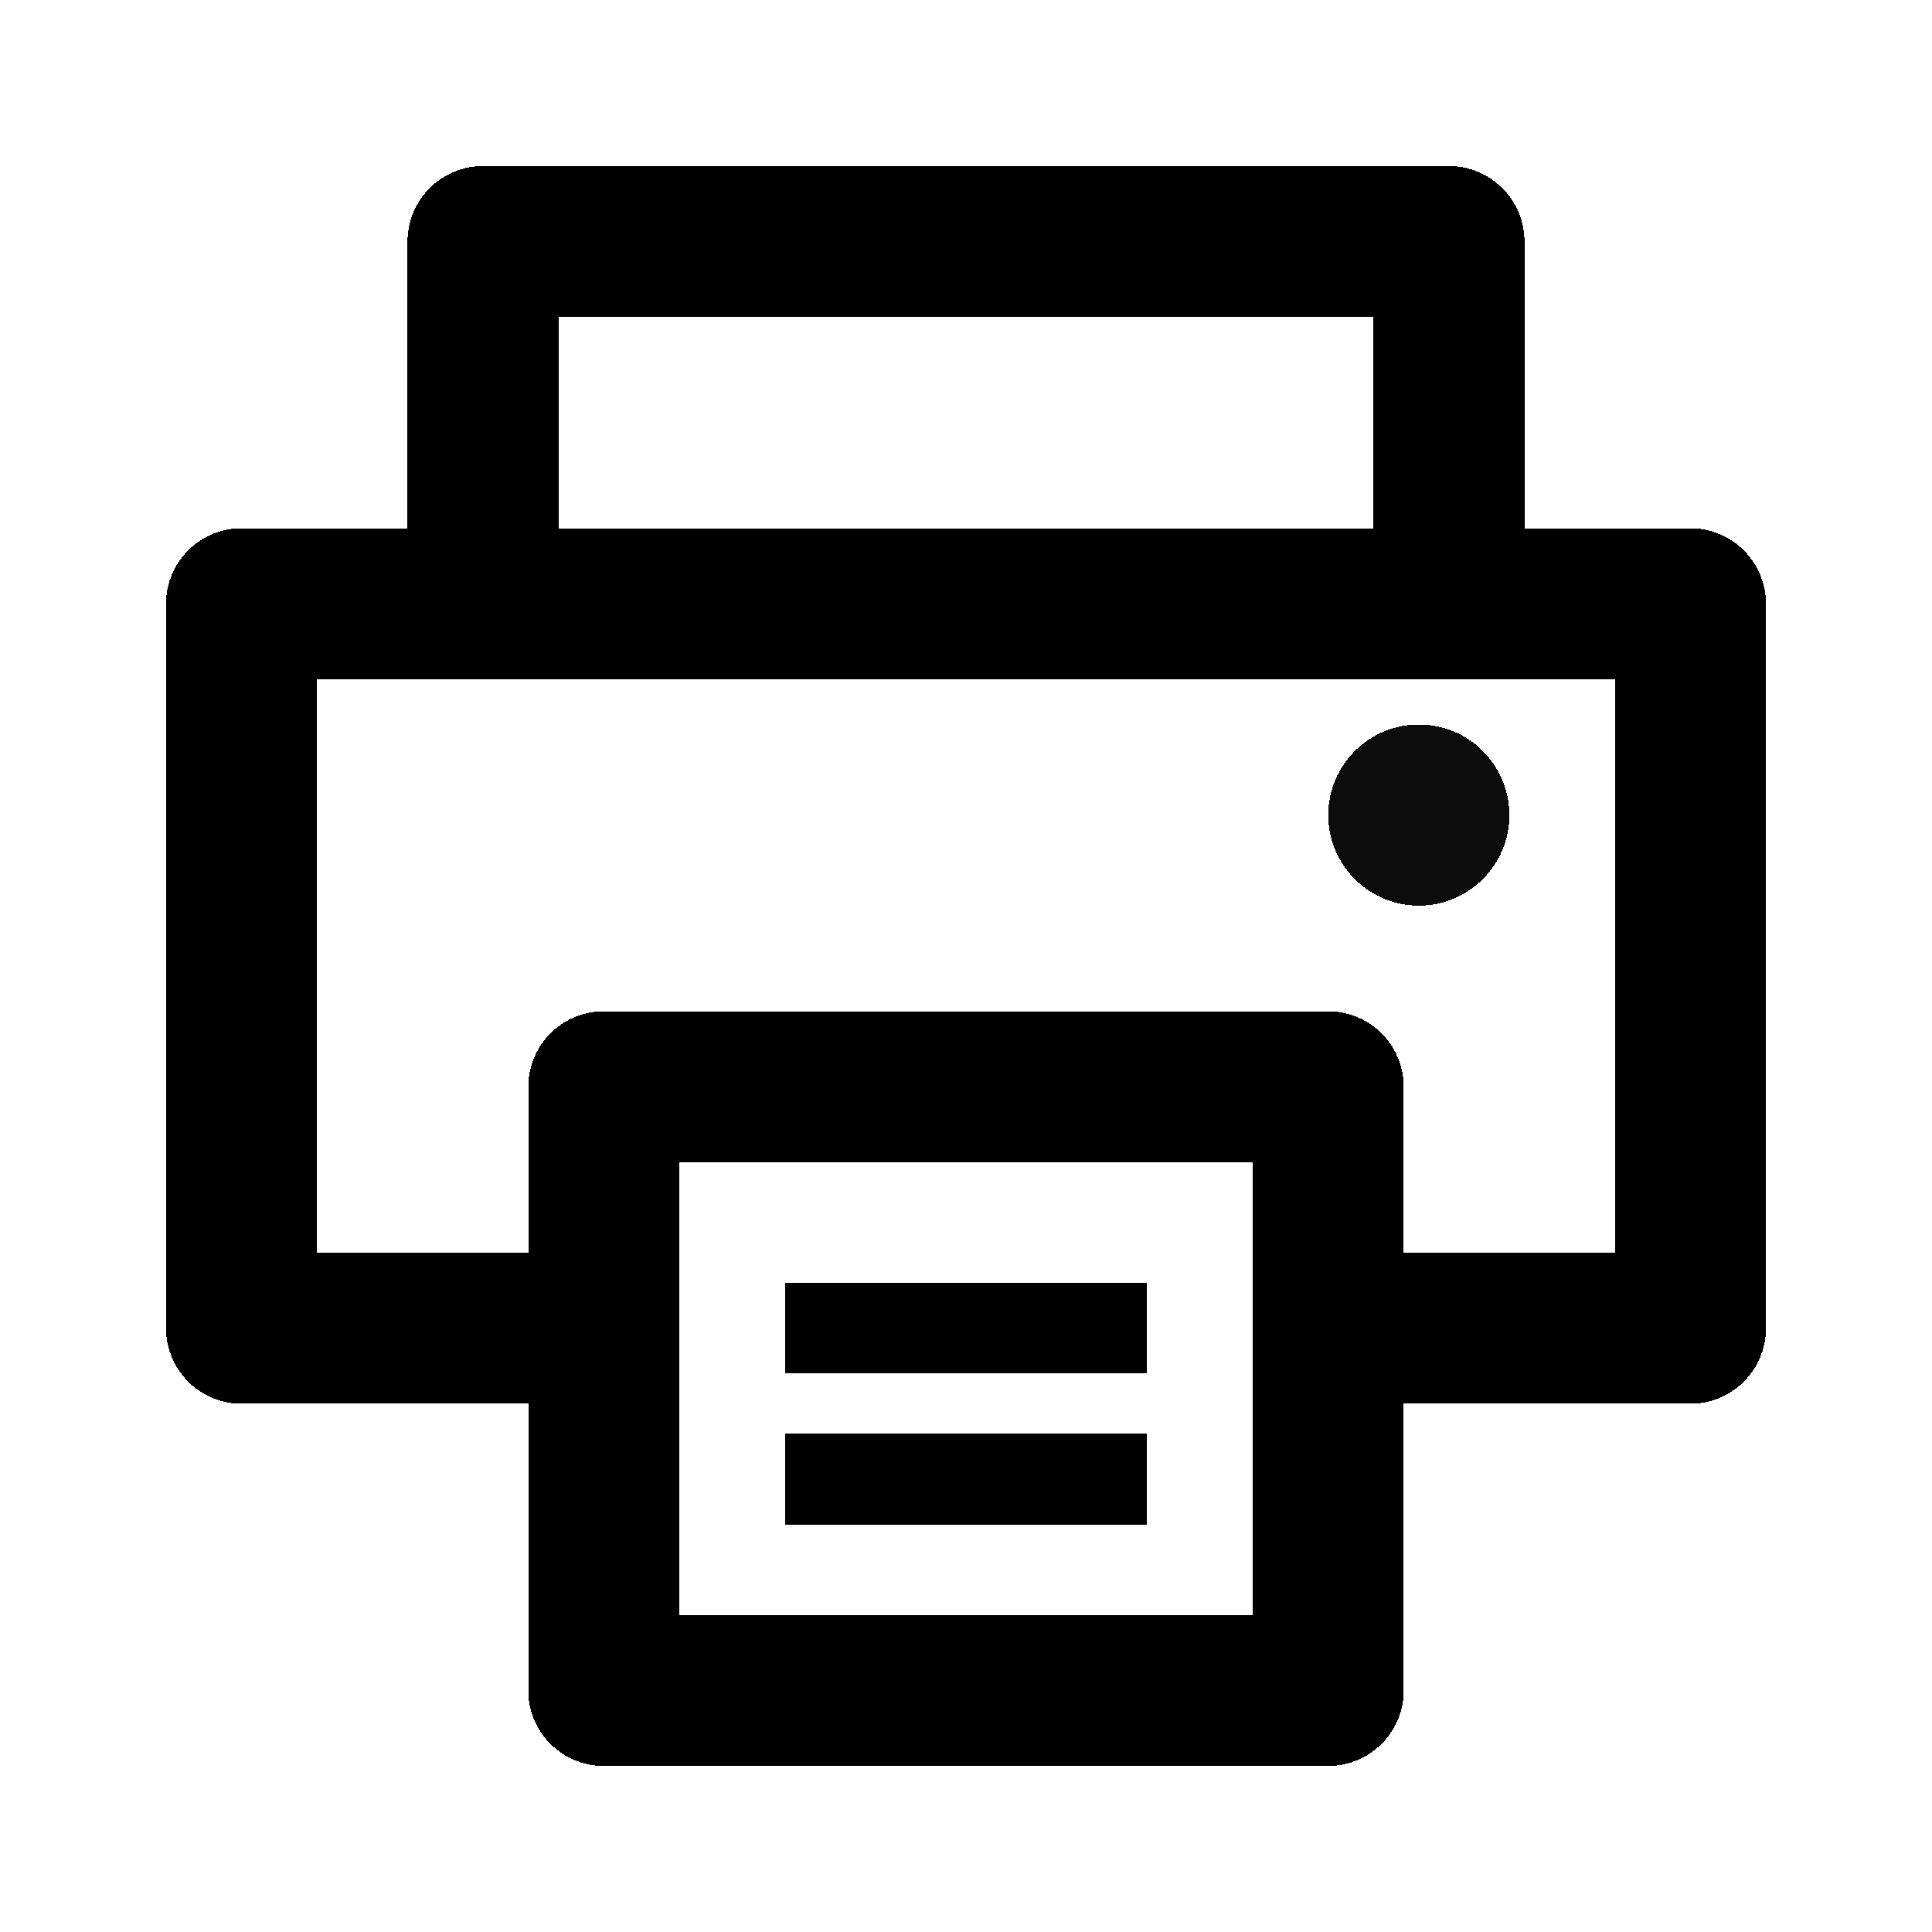
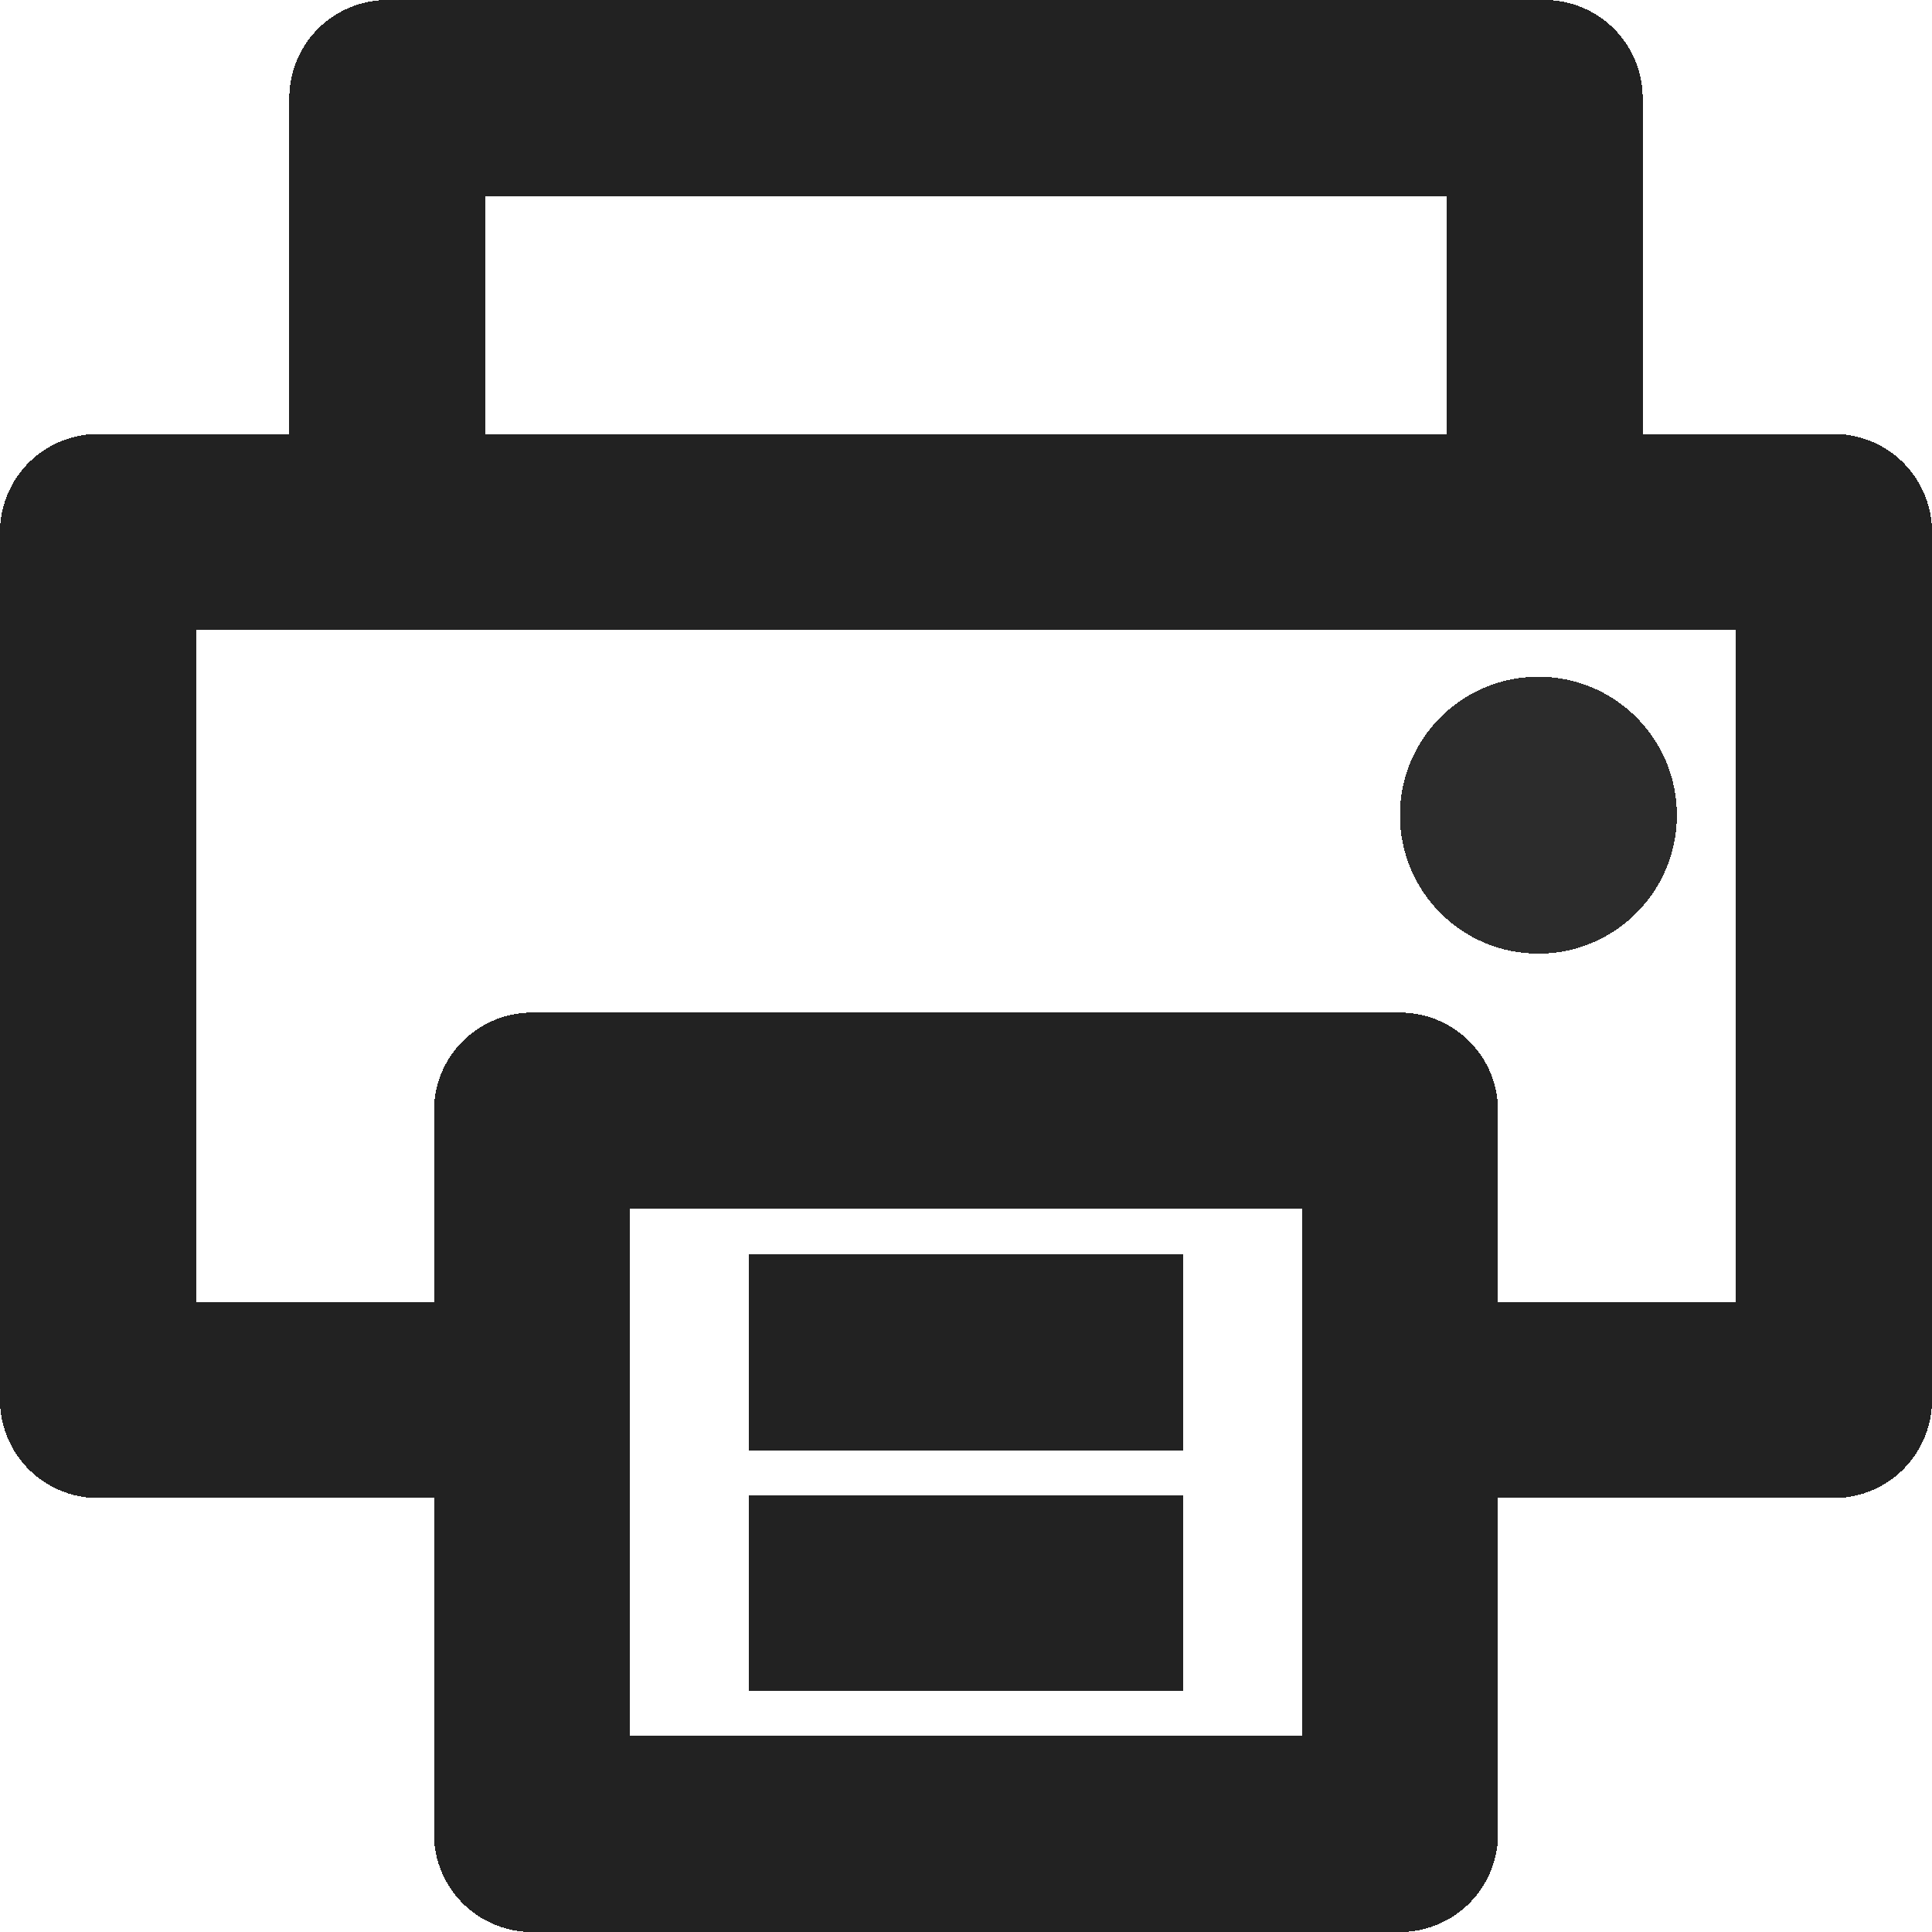
- <svg xmlns="http://www.w3.org/2000/svg" id="svg4450" version="1.1" viewBox="0 0 64 64" height="64" width="64" shape-rendering="crispEdges">
-   <defs id="defs4444" />
+ <svg xmlns="http://www.w3.org/2000/svg" width="64" height="64" viewBox="0 0 64 64" version="1.1" id="svg716">
+   <defs id="defs713" />
  <g id="layer1">
-     <g id="g850" transform="translate(-225.0311,-105.5942)" />
-     <g id="g852" transform="translate(-225.0311,-105.5942)" />
-     <g id="g854" transform="translate(-225.0311,-105.5942)" />
-     <g id="g856" transform="translate(-225.0311,-105.5942)" />
-     <g id="g858" transform="translate(-225.0311,-105.5942)" />
-     <g id="g860" transform="translate(-225.0311,-105.5942)" />
-     <g id="g862" transform="translate(-225.0311,-105.5942)" />
-     <g id="g864" transform="translate(-225.0311,-105.5942)" />
-     <g id="g866" transform="translate(-225.0311,-105.5942)" />
-     <g id="g868" transform="translate(-225.0311,-105.5942)" />
-     <g id="g870" transform="translate(-225.0311,-105.5942)" />
-     <g id="g872" transform="translate(-225.0311,-105.5942)" />
-     <g id="g874" transform="translate(-225.0311,-105.5942)" />
-     <g id="g876" transform="translate(-225.0311,-105.5942)" />
-     <g id="g878" transform="translate(-225.0311,-105.5942)" />
-     <path style="fill:none;stroke:#000000;stroke-width:5;stroke-linecap:butt;stroke-linejoin:round;stroke-miterlimit:4;stroke-dasharray:none;stroke-opacity:1" d="M 20,44 H 8 V 20 H 56 V 44 H 44" id="path941" />
-     <path style="fill:none;stroke:#000000;stroke-width:5;stroke-linecap:butt;stroke-linejoin:round;stroke-miterlimit:4;stroke-dasharray:none;stroke-opacity:1" d="M 16,20 V 8 h 32 v 12" id="path943" />
-     <path style="fill:none;stroke:#000000;stroke-width:5;stroke-linecap:butt;stroke-linejoin:round;stroke-miterlimit:4;stroke-dasharray:none;stroke-opacity:1" d="M 20,36 V 56 H 44 V 36 Z" id="path945" />
-     <path style="fill:none;stroke:#000000;stroke-width:3;stroke-linecap:butt;stroke-linejoin:round;stroke-miterlimit:4;stroke-dasharray:none;stroke-opacity:1" d="M 26,49 H 38" id="path949" />
-     <circle r="3" style="opacity:0.95;fill:#000000;fill-opacity:1;stroke:none;stroke-width:5;stroke-linecap:butt;stroke-linejoin:round;stroke-miterlimit:4;stroke-dasharray:none" id="path955" cx="47" cy="27" />
-     <path id="path949-3" d="M 26,44 H 38" style="fill:none;stroke:#000000;stroke-width:3;stroke-linecap:butt;stroke-linejoin:round;stroke-miterlimit:4;stroke-dasharray:none;stroke-opacity:1" />
+     <path style="fill:none;stroke:#222222;stroke-width:6.5;stroke-linecap:butt;stroke-linejoin:round;stroke-miterlimit:4;stroke-dasharray:none;stroke-opacity:1;shape-rendering:crispEdges" d="M 17.625,46.375 H 3.25 V 17.625 h 57.5 V 46.375 H 46.375" id="path941" />
+     <path style="fill:none;stroke:#222222;stroke-width:6.5;stroke-linecap:butt;stroke-linejoin:round;stroke-miterlimit:4;stroke-dasharray:none;stroke-opacity:1;shape-rendering:crispEdges" d="M 12.833,17.625 V 3.25 h 38.333 v 14.375" id="path943" />
+     <path style="fill:none;stroke:#222222;stroke-width:6.5;stroke-linecap:butt;stroke-linejoin:round;stroke-miterlimit:4;stroke-dasharray:none;stroke-opacity:1;shape-rendering:crispEdges" d="M 17.625,36.792 V 60.75 H 46.375 V 36.792 Z" id="path945" />
+     <path style="fill:none;stroke:#222222;stroke-width:6.5;stroke-linecap:butt;stroke-linejoin:round;stroke-miterlimit:4;stroke-dasharray:none;stroke-opacity:1;shape-rendering:crispEdges" d="M 24.812,52.774 H 39.187" id="path949" />
+     <circle style="opacity:0.95;fill:#222222;fill-opacity:1;stroke:none;stroke-width:0.086;stroke-linecap:butt;stroke-linejoin:round;stroke-miterlimit:4;stroke-dasharray:none;shape-rendering:crispEdges" id="path955" cx="50.962" cy="27.004" r="4.587" />
+     <path id="path949-3" d="M 24.812,44.804 H 39.187" style="fill:none;stroke:#222222;stroke-width:6.5;stroke-linecap:butt;stroke-linejoin:round;stroke-miterlimit:4;stroke-dasharray:none;stroke-opacity:1;shape-rendering:crispEdges" />
  </g>
</svg>
